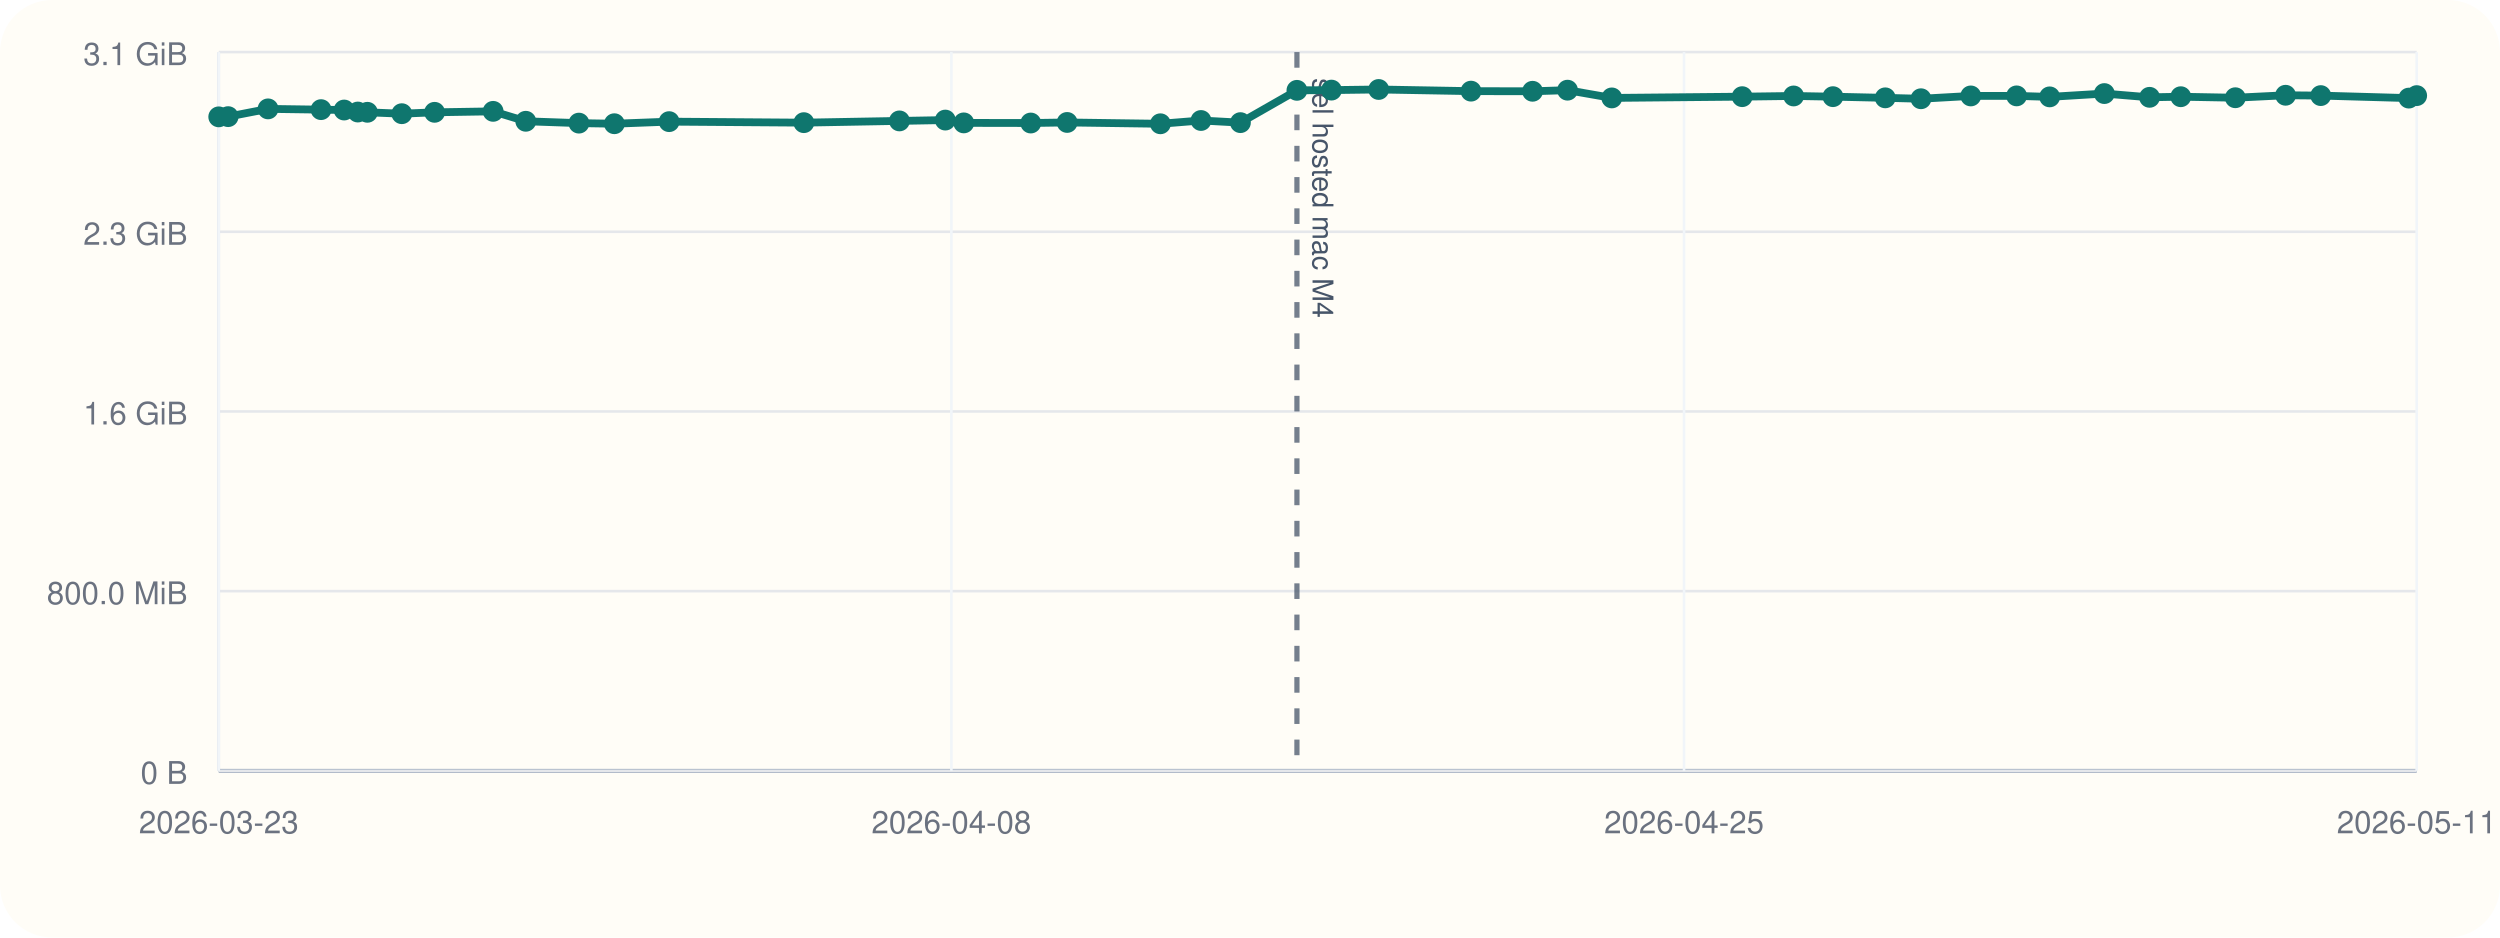
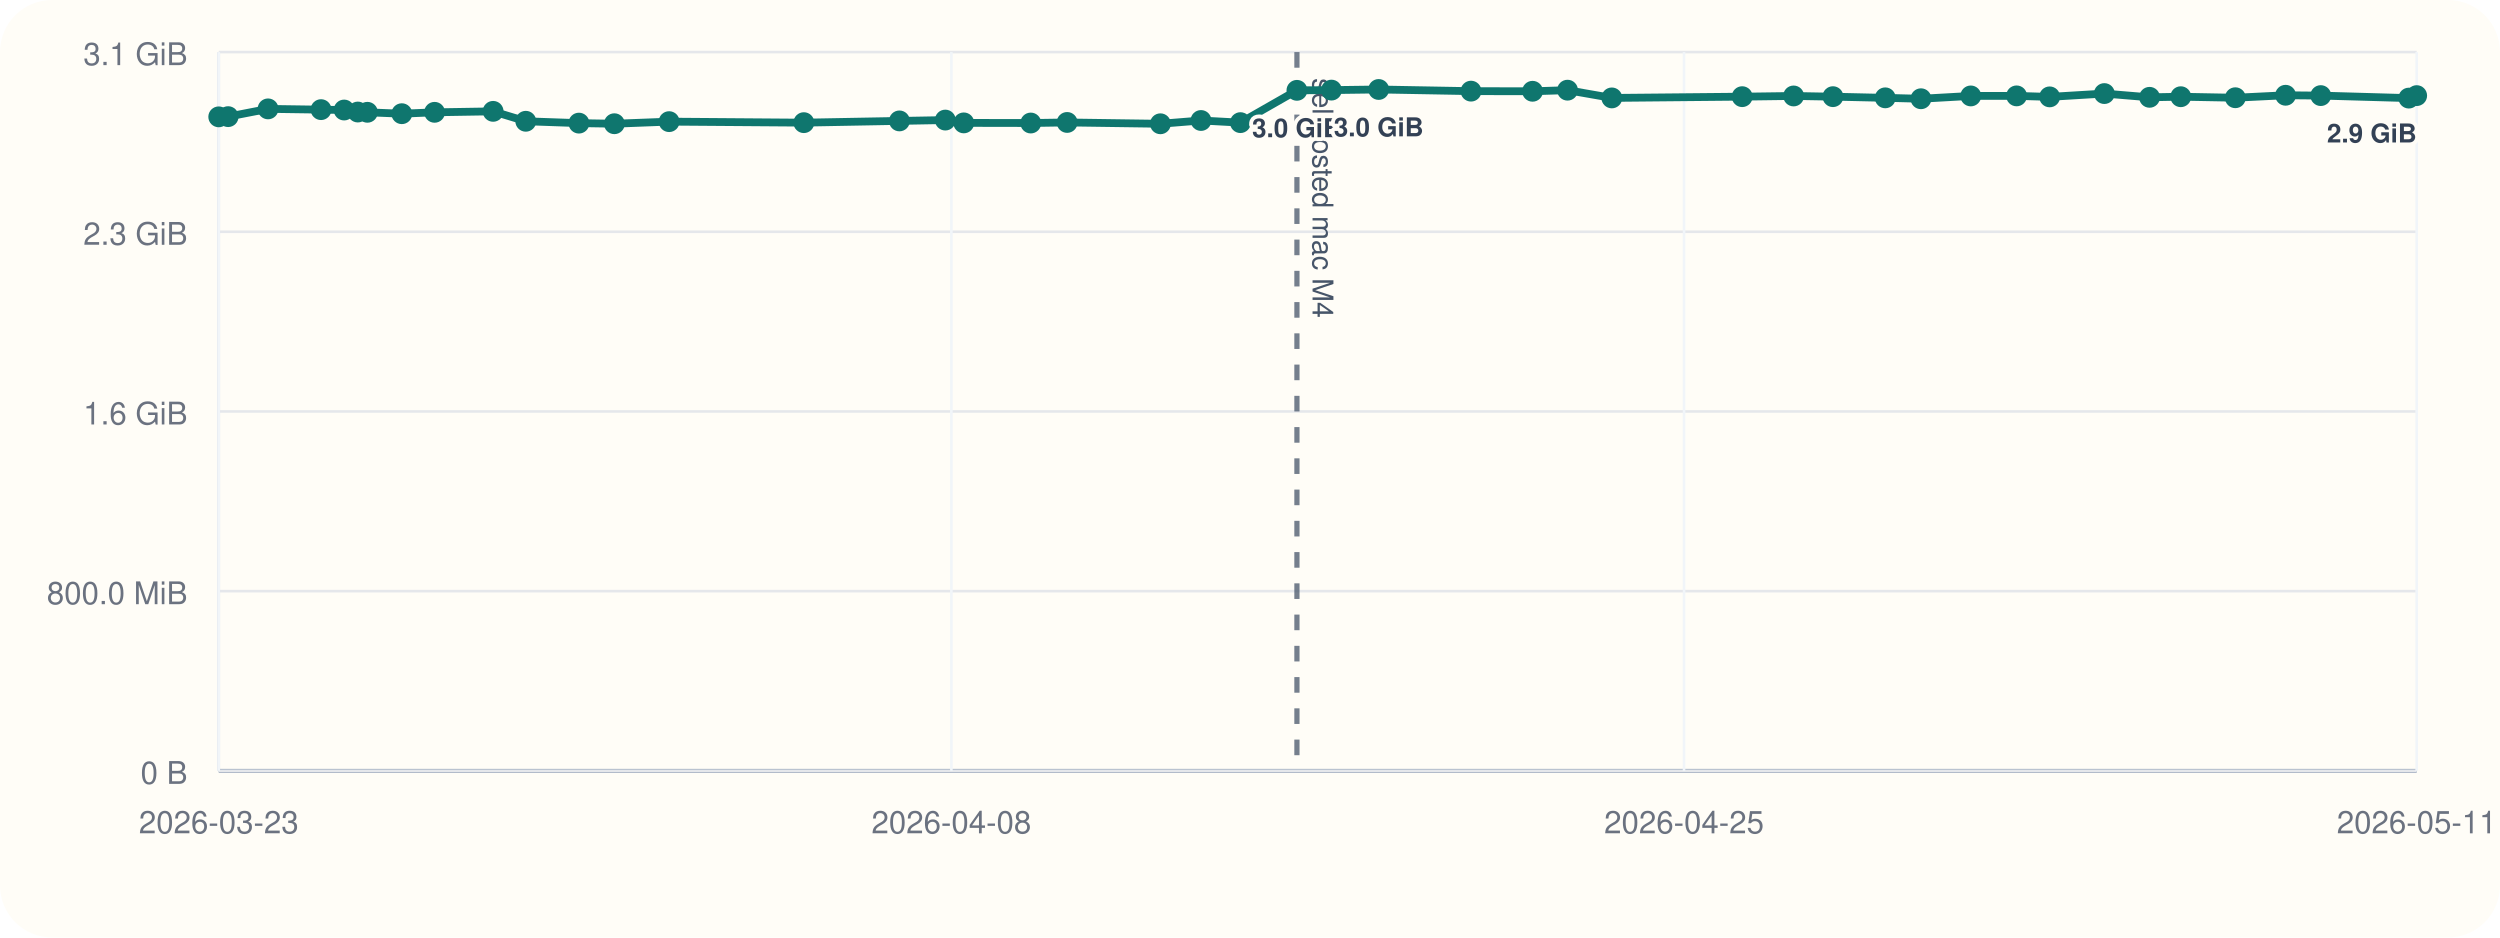
<svg xmlns="http://www.w3.org/2000/svg" viewBox="0 0 960 360">
  <rect width="960" height="360" rx="20" fill="#fffdf7" />
  <line x1="84" y1="296" x2="928" y2="296" stroke="#cbd5e1" stroke-width="1" />
  <line x1="84" y1="20" x2="84" y2="296" stroke="#cbd5e1" stroke-width="1" />
  <line x1="84" y1="296.00" x2="928" y2="296.00" stroke="#94a3b8" stroke-width="1.5" />
  <line x1="84" y1="296.00" x2="928" y2="296.00" stroke="#e5e7eb" stroke-width="1" />
  <text x="72" y="301.00" text-anchor="end" font-size="12" font-family="Helvetica, Arial, sans-serif" fill="#6b7280">0 B</text>
  <line x1="84" y1="227.00" x2="928" y2="227.00" stroke="#e5e7eb" stroke-width="1" />
  <text x="72" y="232.00" text-anchor="end" font-size="12" font-family="Helvetica, Arial, sans-serif" fill="#6b7280">800.0 MiB</text>
  <line x1="84" y1="158.00" x2="928" y2="158.00" stroke="#e5e7eb" stroke-width="1" />
  <text x="72" y="163.00" text-anchor="end" font-size="12" font-family="Helvetica, Arial, sans-serif" fill="#6b7280">1.6 GiB</text>
  <line x1="84" y1="89.00" x2="928" y2="89.00" stroke="#e5e7eb" stroke-width="1" />
  <text x="72" y="94.00" text-anchor="end" font-size="12" font-family="Helvetica, Arial, sans-serif" fill="#6b7280">2.3 GiB</text>
  <line x1="84" y1="20.00" x2="928" y2="20.00" stroke="#e5e7eb" stroke-width="1" />
  <text x="72" y="25.00" text-anchor="end" font-size="12" font-family="Helvetica, Arial, sans-serif" fill="#6b7280">3.1 GiB</text>
  <line x1="84.00" y1="20" x2="84.00" y2="296" stroke="#f1f5f9" stroke-width="1" />
  <text x="84.00" y="320" text-anchor="middle" font-size="12" font-family="Helvetica, Arial, sans-serif" fill="#6b7280">2026-03-23</text>
  <line x1="365.33" y1="20" x2="365.33" y2="296" stroke="#f1f5f9" stroke-width="1" />
  <text x="365.33" y="320" text-anchor="middle" font-size="12" font-family="Helvetica, Arial, sans-serif" fill="#6b7280">2026-04-08</text>
  <line x1="646.67" y1="20" x2="646.67" y2="296" stroke="#f1f5f9" stroke-width="1" />
  <text x="646.67" y="320" text-anchor="middle" font-size="12" font-family="Helvetica, Arial, sans-serif" fill="#6b7280">2026-04-25</text>
  <line x1="928.00" y1="20" x2="928.00" y2="296" stroke="#f1f5f9" stroke-width="1" />
  <text x="928.00" y="320" text-anchor="middle" font-size="12" font-family="Helvetica, Arial, sans-serif" fill="#6b7280">2026-05-11</text>
  <line x1="498.02" y1="20" x2="498.02" y2="296" stroke="#475569" stroke-width="2" stroke-dasharray="6 6" opacity="0.75" />
  <text x="504.02" y="30" transform="rotate(90 504.02 30)" font-size="11" font-family="Helvetica, Arial, sans-serif" fill="#475569">sel hosted mac M4</text>
  <polyline fill="none" stroke="#0f766e" stroke-width="3" points="84.00,44.87 87.60,44.79 102.93,41.81 123.28,42.10 132.15,42.25 137.41,43.02 141.08,43.12 154.30,43.66 166.88,43.13 189.36,42.76 201.90,46.57 222.31,47.28 235.92,47.51 256.94,46.71 308.68,47.10 345.38,46.43 363.00,46.11 370.09,47.19 395.81,47.24 409.78,47.02 445.60,47.53 461.18,46.27 476.32,47.09 498.02,34.69 511.28,34.60 529.41,34.36 564.87,35.00 588.50,35.05 601.93,34.63 618.94,37.60 669.00,37.12 688.75,36.85 703.85,37.12 723.94,37.57 737.65,37.92 756.78,36.84 774.37,36.82 787.07,37.20 808.07,35.93 825.43,37.37 837.42,37.14 858.37,37.53 877.66,36.58 891.17,36.71 925.00,37.67 928.00,36.72" />
  <circle cx="84.00" cy="44.87" r="4" fill="#0f766e" />
  <circle cx="87.60" cy="44.79" r="4" fill="#0f766e" />
  <circle cx="102.93" cy="41.81" r="4" fill="#0f766e" />
  <circle cx="123.28" cy="42.10" r="4" fill="#0f766e" />
  <circle cx="132.15" cy="42.25" r="4" fill="#0f766e" />
  <circle cx="137.41" cy="43.02" r="4" fill="#0f766e" />
  <circle cx="141.08" cy="43.12" r="4" fill="#0f766e" />
  <circle cx="154.30" cy="43.66" r="4" fill="#0f766e" />
  <circle cx="166.88" cy="43.13" r="4" fill="#0f766e" />
  <circle cx="189.36" cy="42.76" r="4" fill="#0f766e" />
  <circle cx="201.90" cy="46.57" r="4" fill="#0f766e" />
  <circle cx="222.31" cy="47.28" r="4" fill="#0f766e" />
  <circle cx="235.92" cy="47.51" r="4" fill="#0f766e" />
  <circle cx="256.94" cy="46.71" r="4" fill="#0f766e" />
  <circle cx="308.68" cy="47.10" r="4" fill="#0f766e" />
  <circle cx="345.38" cy="46.43" r="4" fill="#0f766e" />
  <circle cx="363.00" cy="46.11" r="4" fill="#0f766e" />
  <circle cx="370.09" cy="47.19" r="4" fill="#0f766e" />
  <circle cx="395.81" cy="47.24" r="4" fill="#0f766e" />
  <circle cx="409.78" cy="47.02" r="4" fill="#0f766e" />
  <circle cx="445.60" cy="47.53" r="4" fill="#0f766e" />
  <circle cx="461.18" cy="46.27" r="4" fill="#0f766e" />
  <circle cx="476.32" cy="47.09" r="4" fill="#0f766e" />
  <circle cx="498.02" cy="34.69" r="4" fill="#0f766e" />
+   <text x="498.02" y="52.69" text-anchor="middle" font-size="10" font-family="Helvetica, Arial, sans-serif" font-weight="600" paint-order="stroke" stroke="#fffdf7" stroke-width="3" stroke-linejoin="round" fill="#334155">3.0 GiB</text>
  <circle cx="511.28" cy="34.60" r="4" fill="#0f766e" />
  <circle cx="529.41" cy="34.36" r="4" fill="#0f766e" />
+   <text x="529.41" y="52.36" text-anchor="middle" font-size="10" font-family="Helvetica, Arial, sans-serif" font-weight="600" paint-order="stroke" stroke="#fffdf7" stroke-width="3" stroke-linejoin="round" fill="#334155">3.0 GiB</text>
  <circle cx="564.87" cy="35.00" r="4" fill="#0f766e" />
  <circle cx="588.50" cy="35.05" r="4" fill="#0f766e" />
  <circle cx="601.93" cy="34.63" r="4" fill="#0f766e" />
  <circle cx="618.94" cy="37.60" r="4" fill="#0f766e" />
  <circle cx="669.00" cy="37.12" r="4" fill="#0f766e" />
  <circle cx="688.75" cy="36.85" r="4" fill="#0f766e" />
  <circle cx="703.85" cy="37.12" r="4" fill="#0f766e" />
  <circle cx="723.94" cy="37.57" r="4" fill="#0f766e" />
  <circle cx="737.65" cy="37.92" r="4" fill="#0f766e" />
  <circle cx="756.78" cy="36.84" r="4" fill="#0f766e" />
  <circle cx="774.37" cy="36.82" r="4" fill="#0f766e" />
  <circle cx="787.07" cy="37.20" r="4" fill="#0f766e" />
  <circle cx="808.07" cy="35.93" r="4" fill="#0f766e" />
  <circle cx="825.43" cy="37.37" r="4" fill="#0f766e" />
  <circle cx="837.42" cy="37.14" r="4" fill="#0f766e" />
  <circle cx="858.37" cy="37.53" r="4" fill="#0f766e" />
  <circle cx="877.66" cy="36.58" r="4" fill="#0f766e" />
  <circle cx="891.17" cy="36.71" r="4" fill="#0f766e" />
  <circle cx="925.00" cy="37.67" r="4" fill="#0f766e" />
  <circle cx="928.00" cy="36.72" r="4" fill="#0f766e" />
+   <text x="928.00" y="54.72" text-anchor="end" font-size="10" font-family="Helvetica, Arial, sans-serif" font-weight="600" paint-order="stroke" stroke="#fffdf7" stroke-width="3" stroke-linejoin="round" fill="#334155">2.9 GiB</text>
</svg>
